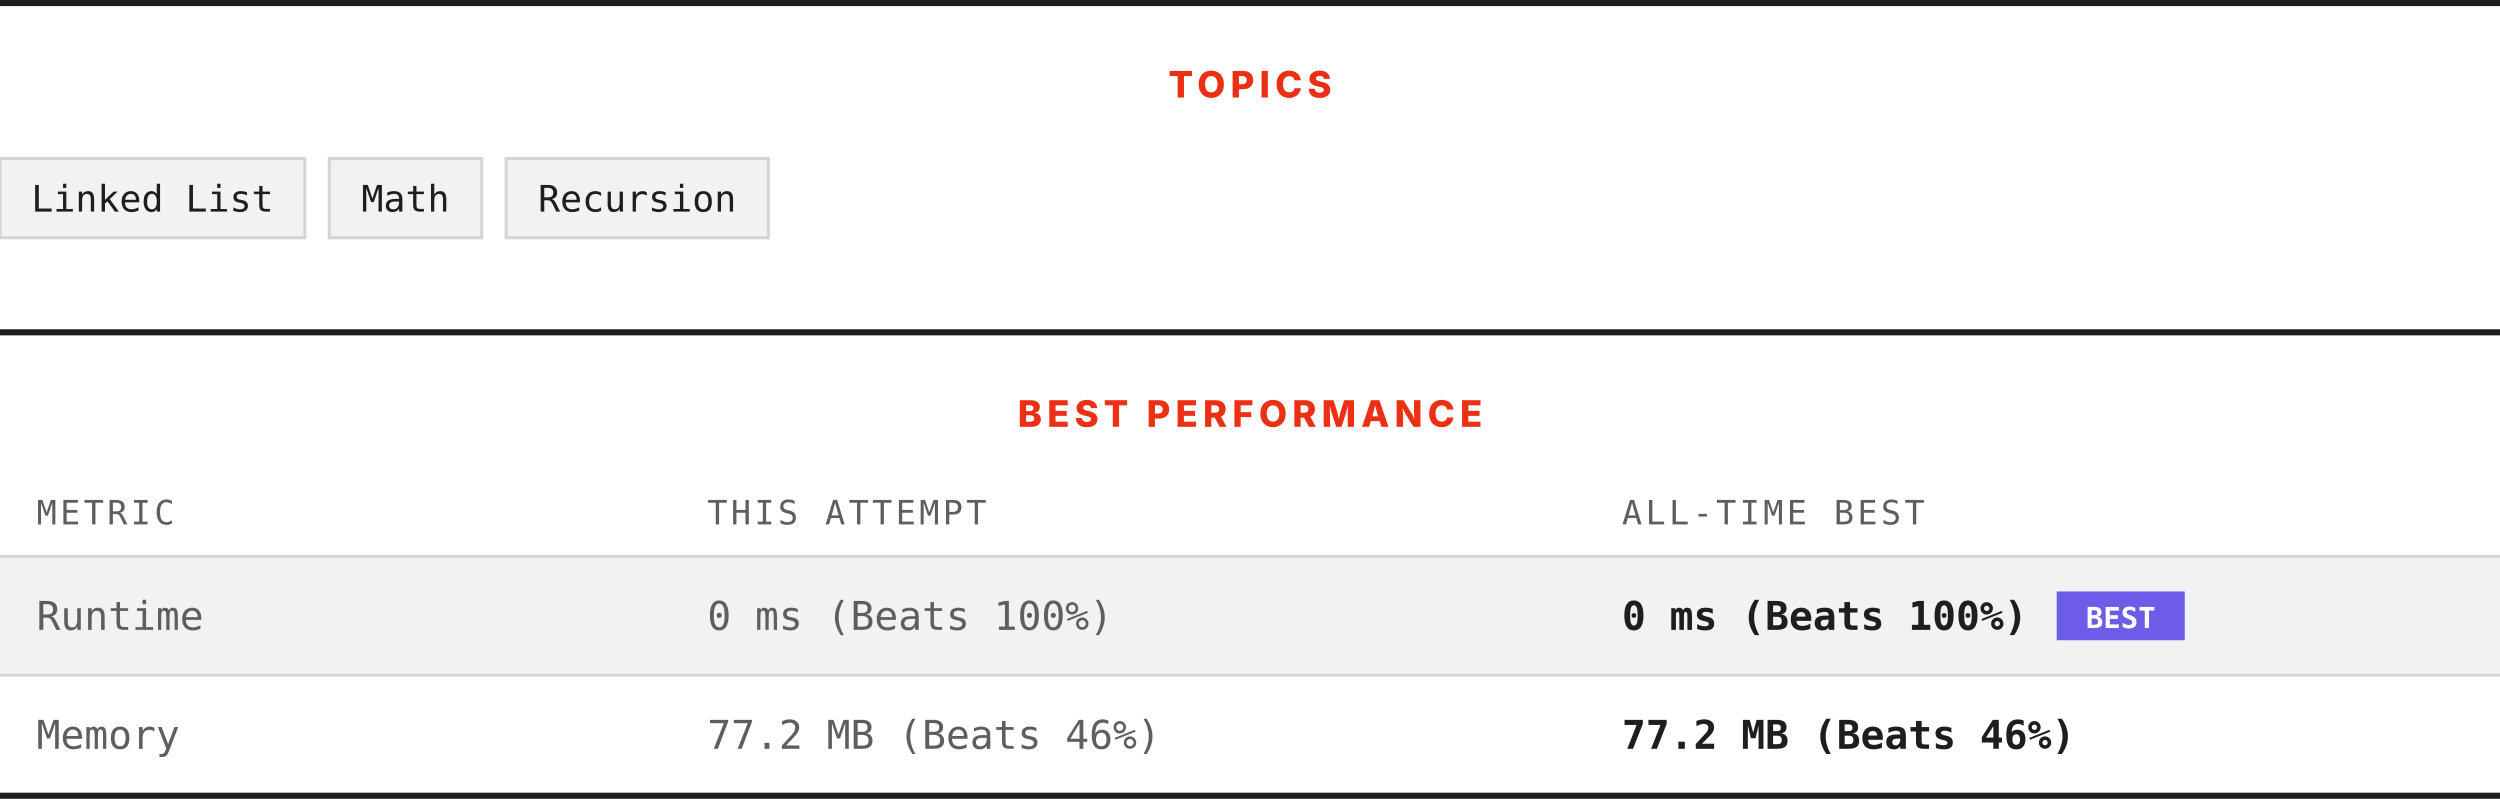
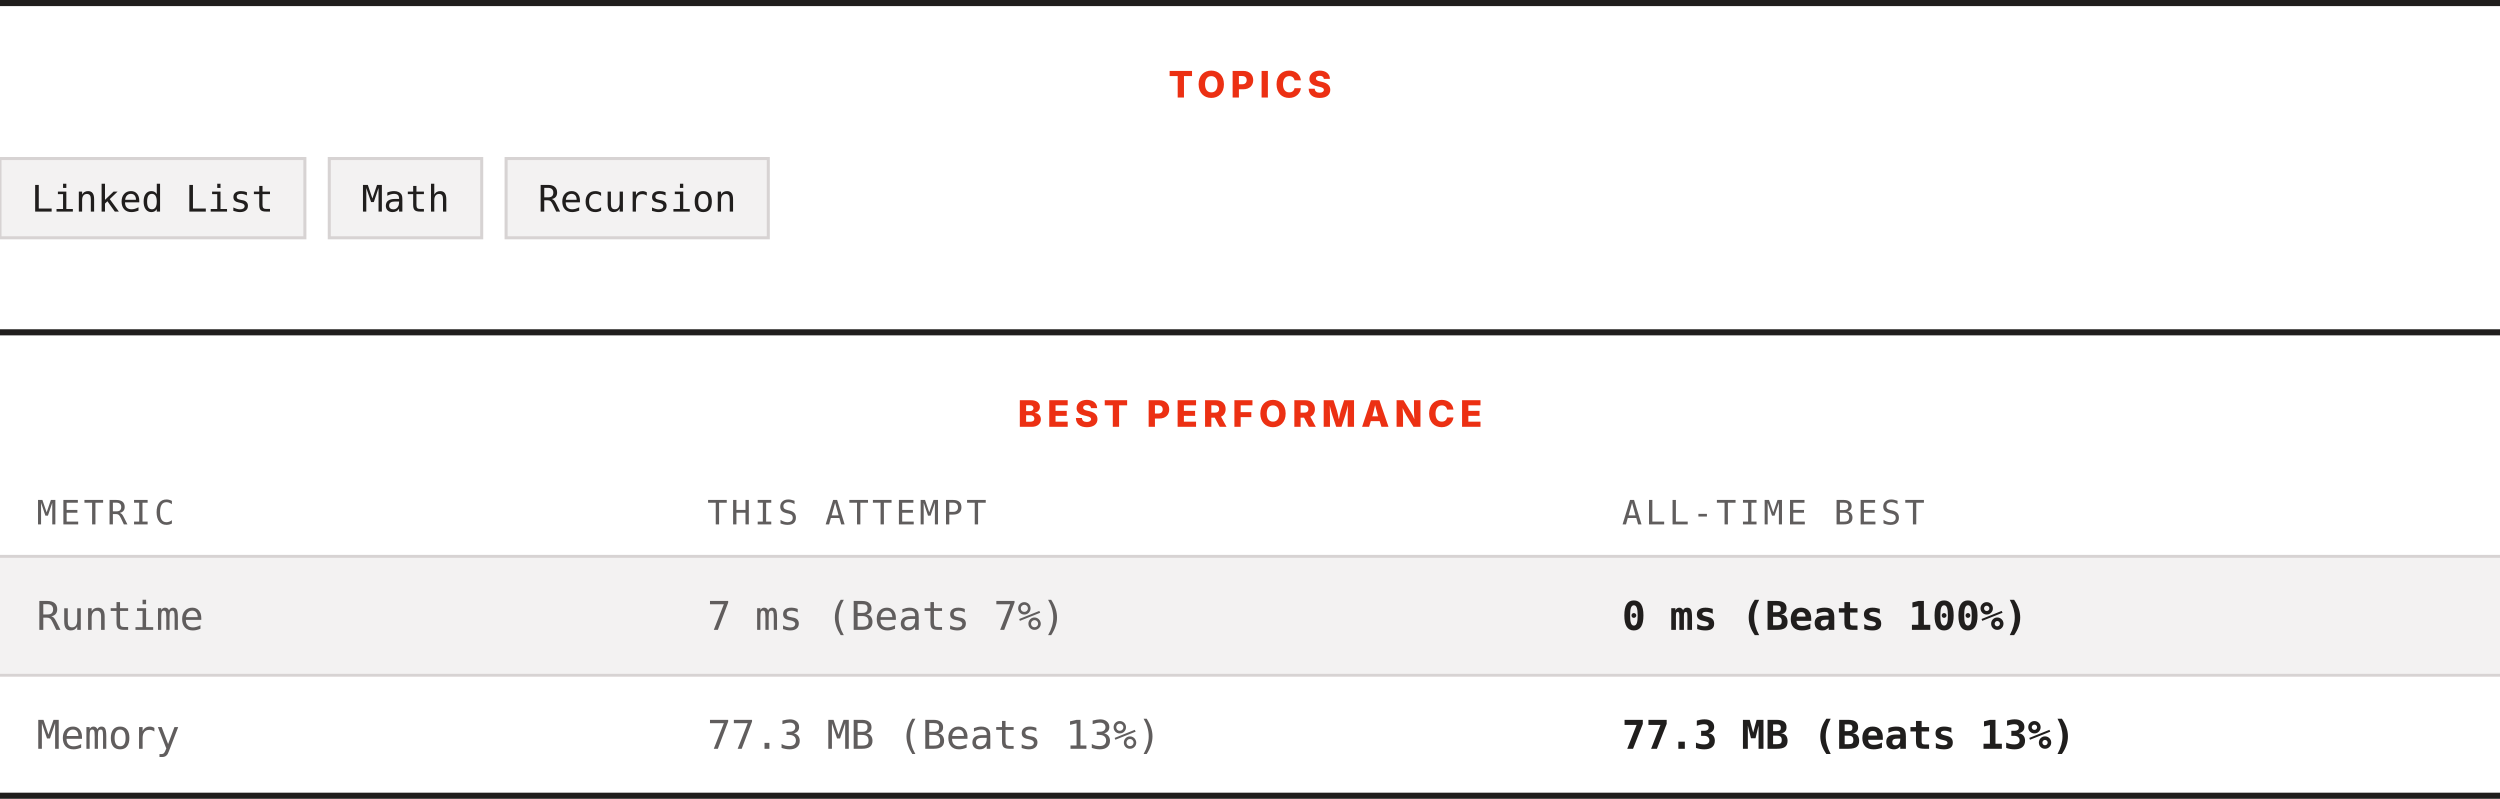
<svg xmlns="http://www.w3.org/2000/svg" width="820" height="262" viewBox="0 0 820 262" role="img" aria-label="Topics and best performance">
  <rect width="820" height="262" fill="#ffffff" />
  <rect x="0" y="0" width="820" height="2" fill="#201e1d" />
  <text x="410" y="32" text-anchor="middle" font-family="Archivo, system-ui, -apple-system, Segoe UI, sans-serif" font-size="12" font-weight="800" letter-spacing="1.68" fill="#ec3013">TOPICS</text>
  <rect x="0" y="52" width="100" height="26" fill="#f3f2f2" stroke="#d7d3d3" />
  <text x="50" y="69.4" text-anchor="middle" font-family="ui-monospace, SFMono-Regular, Menlo, Consolas, monospace" font-size="12" fill="#201e1d">Linked List</text>
  <rect x="108" y="52" width="50" height="26" fill="#f3f2f2" stroke="#d7d3d3" />
  <text x="133" y="69.4" text-anchor="middle" font-family="ui-monospace, SFMono-Regular, Menlo, Consolas, monospace" font-size="12" fill="#201e1d">Math</text>
  <rect x="166" y="52" width="86" height="26" fill="#f3f2f2" stroke="#d7d3d3" />
  <text x="209" y="69.4" text-anchor="middle" font-family="ui-monospace, SFMono-Regular, Menlo, Consolas, monospace" font-size="12" fill="#201e1d">Recursion</text>
  <rect x="0" y="108" width="820" height="2" fill="#201e1d" />
  <text x="410" y="140" text-anchor="middle" font-family="Archivo, system-ui, -apple-system, Segoe UI, sans-serif" font-size="12" font-weight="800" letter-spacing="1.68" fill="#ec3013">BEST PERFORMANCE</text>
  <text x="12" y="172" font-family="ui-monospace, SFMono-Regular, Menlo, Consolas, monospace" font-size="11" letter-spacing="1.1" fill="#605d5d">METRIC</text>
  <text x="232" y="172" font-family="ui-monospace, SFMono-Regular, Menlo, Consolas, monospace" font-size="11" letter-spacing="1.1" fill="#605d5d">THIS ATTEMPT</text>
  <text x="532" y="172" font-family="ui-monospace, SFMono-Regular, Menlo, Consolas, monospace" font-size="11" letter-spacing="1.1" fill="#605d5d">ALL-TIME BEST</text>
  <rect x="0" y="182" width="820" height="1" fill="#d7d3d3" />
  <rect x="0" y="183" width="820" height="38" fill="#f3f2f2" />
  <text x="12" y="206.6" font-family="ui-monospace, SFMono-Regular, Menlo, Consolas, monospace" font-size="13" fill="#605d5d">Runtime</text>
-   <text x="232" y="206.6" font-family="ui-monospace, SFMono-Regular, Menlo, Consolas, monospace" font-size="13" fill="#605d5d">0 ms (Beats 100%)</text>
+   <text x="232" y="206.6" font-family="ui-monospace, SFMono-Regular, Menlo, Consolas, monospace" font-size="13" fill="#605d5d">7 ms (Beats 7%)</text>
  <text x="532" y="206.6" font-family="ui-monospace, SFMono-Regular, Menlo, Consolas, monospace" font-size="13" font-weight="700" fill="#201e1d">0 ms (Beats 100%)</text>
-   <rect x="674.6" y="194" width="42" height="16" fill="#6c5ce7" />
-   <text x="695.6" y="206" text-anchor="middle" font-family="ui-monospace, SFMono-Regular, Menlo, Consolas, monospace" font-size="9.5" font-weight="700" fill="#ffffff">BEST</text>
  <rect x="0" y="221" width="820" height="1" fill="#d7d3d3" />
  <rect x="0" y="222" width="820" height="38" fill="#ffffff" />
  <text x="12" y="245.6" font-family="ui-monospace, SFMono-Regular, Menlo, Consolas, monospace" font-size="13" fill="#605d5d">Memory</text>
-   <text x="232" y="245.6" font-family="ui-monospace, SFMono-Regular, Menlo, Consolas, monospace" font-size="13" fill="#605d5d">77.2 MB (Beats 46%)</text>
-   <text x="532" y="245.6" font-family="ui-monospace, SFMono-Regular, Menlo, Consolas, monospace" font-size="13" font-weight="700" fill="#201e1d">77.2 MB (Beats 46%)</text>
+   <text x="232" y="245.6" font-family="ui-monospace, SFMono-Regular, Menlo, Consolas, monospace" font-size="13" fill="#605d5d">77.3 MB (Beats 13%)</text>
+   <text x="532" y="245.6" font-family="ui-monospace, SFMono-Regular, Menlo, Consolas, monospace" font-size="13" font-weight="700" fill="#201e1d">77.3 MB (Beats 13%)</text>
  <rect x="0" y="260" width="820" height="2" fill="#201e1d" />
</svg>
